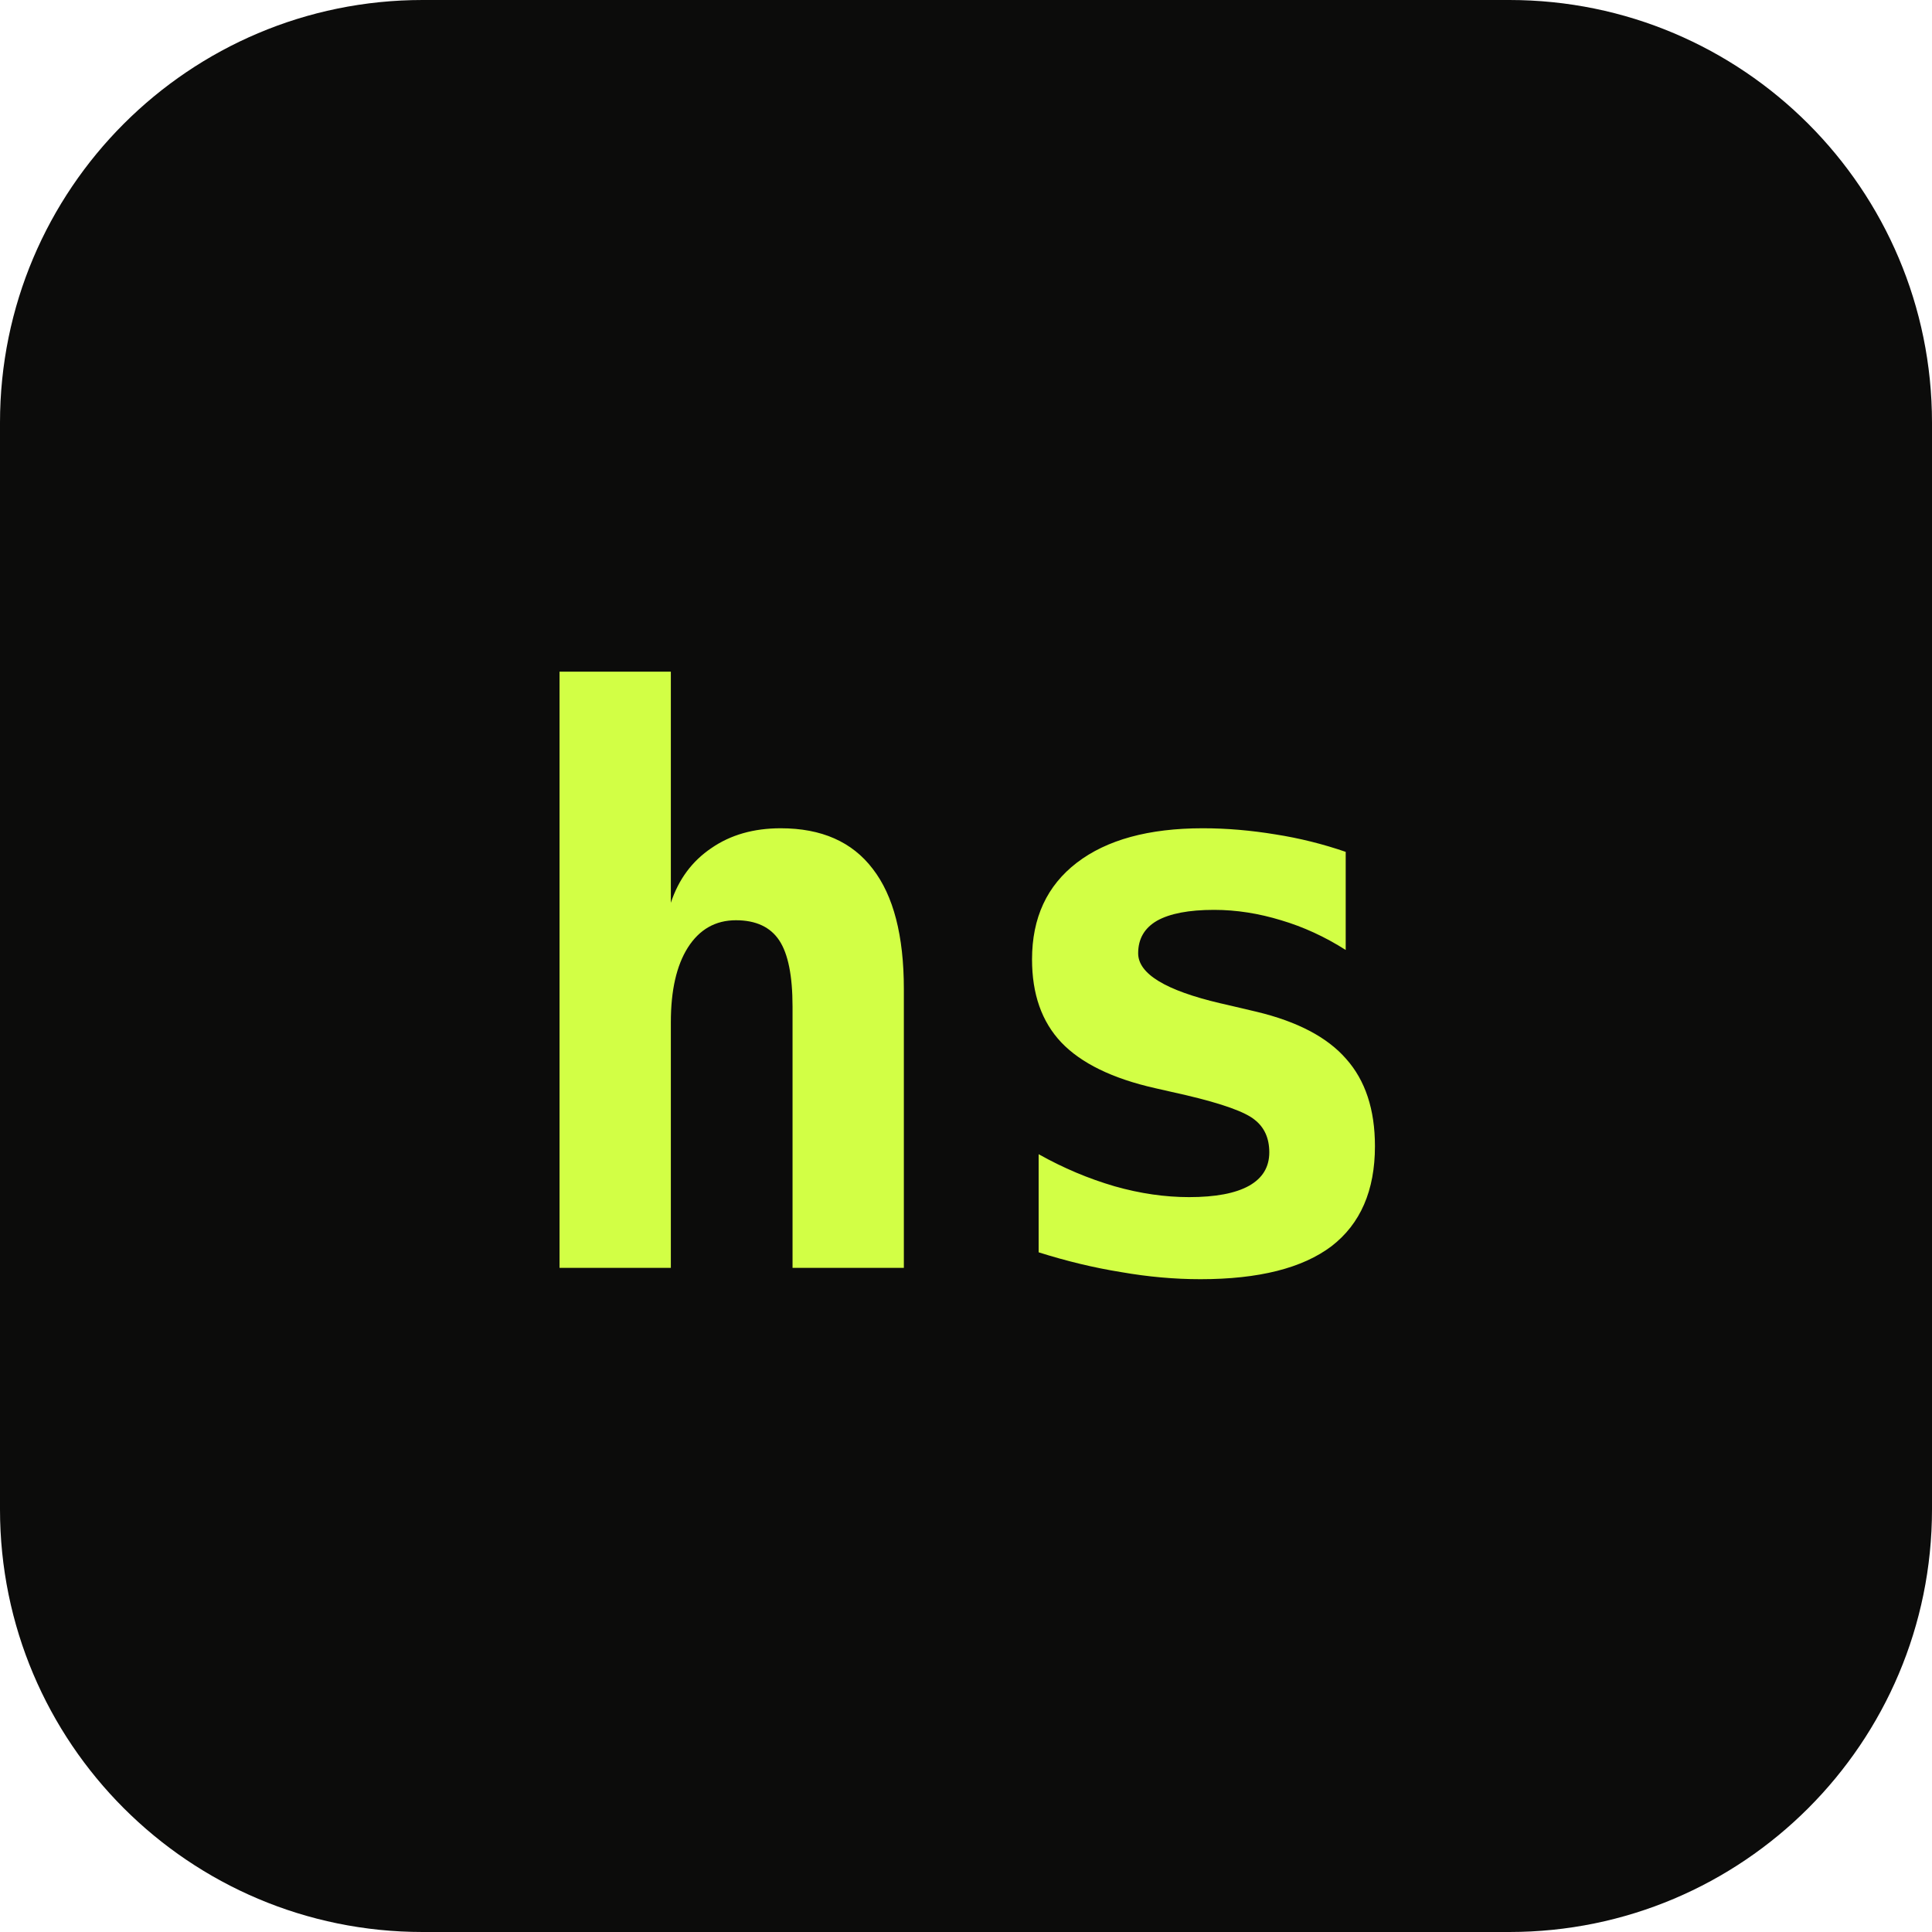
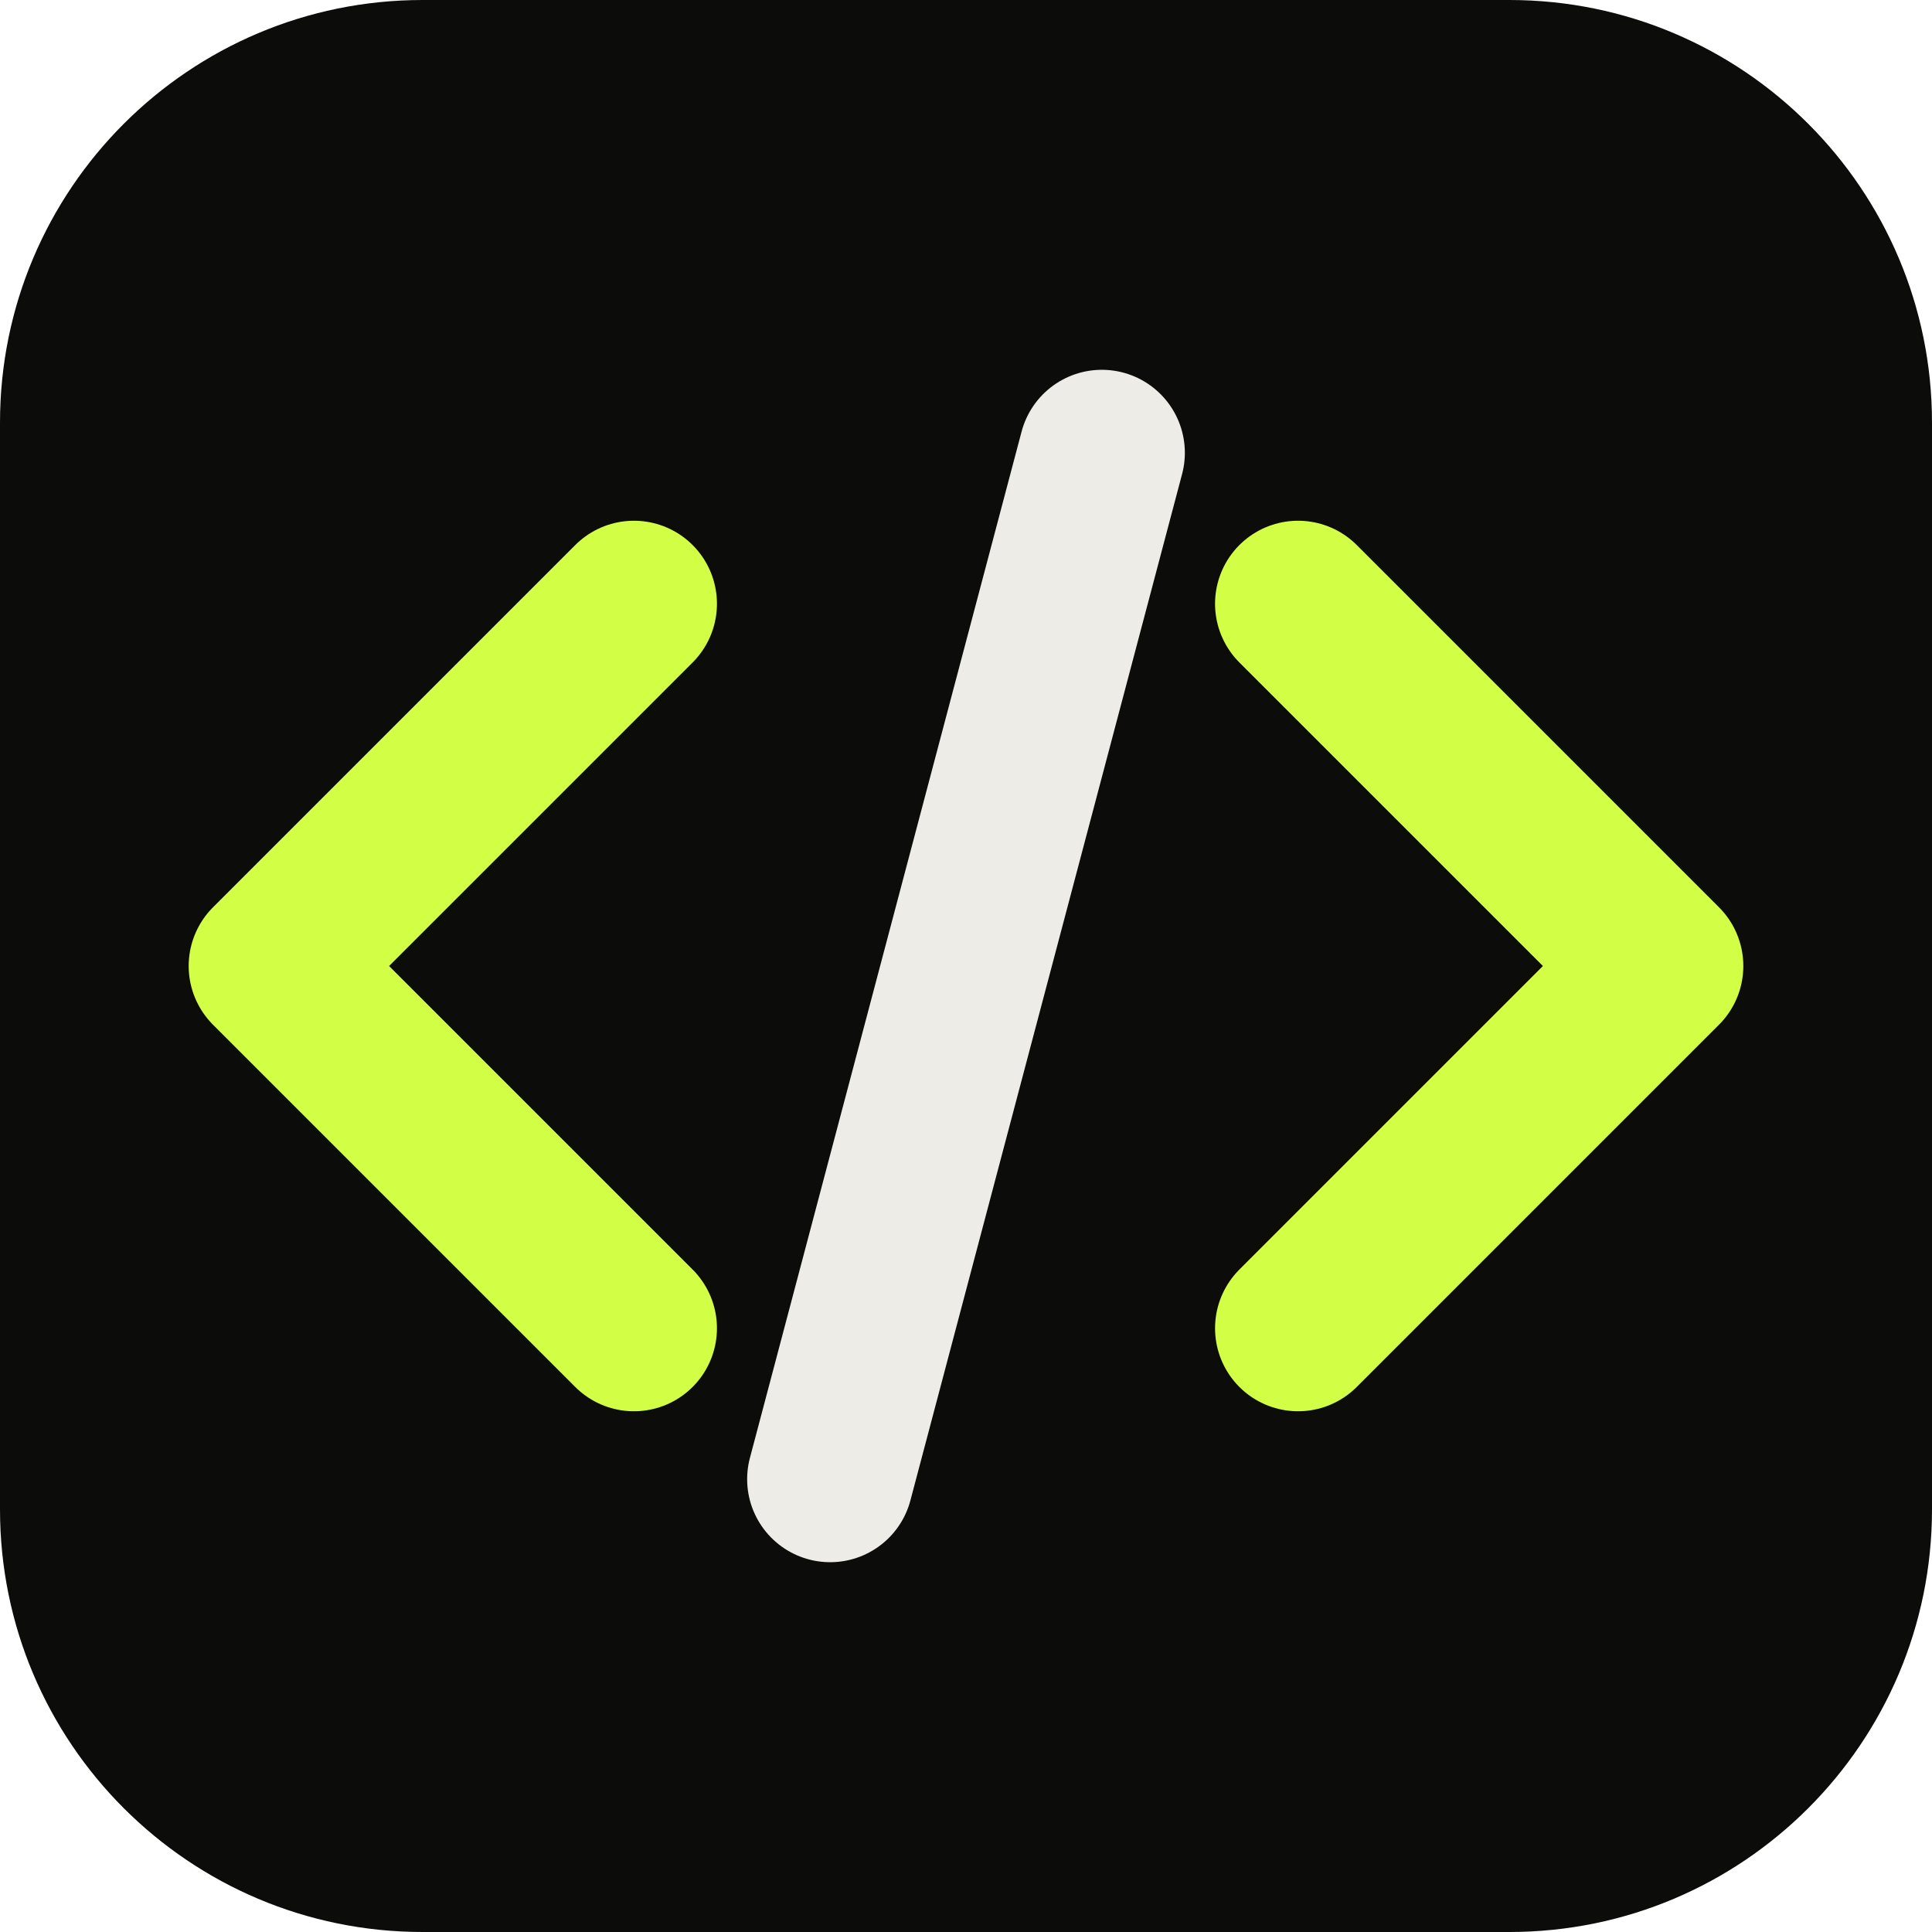
<svg xmlns="http://www.w3.org/2000/svg" viewBox="0 0 64 64">
  <rect width="64" height="64" rx="14" fill="#0c0c0b" />
-   <text x="32" y="42" font-family="ui-monospace,Menlo,monospace" font-size="26" font-weight="700" text-anchor="middle" fill="#d2ff45">hs</text>
+   <g fill="none" stroke-linecap="round" stroke-linejoin="round" stroke-width="5.5">
+     <path d="M21 20 9 32l12 12M43 20l12 12-12 12" stroke="#d2ff45" />
+     <path d="M36.5 15 27.5 49" stroke="#edece6" />
+   </g>
</svg>
